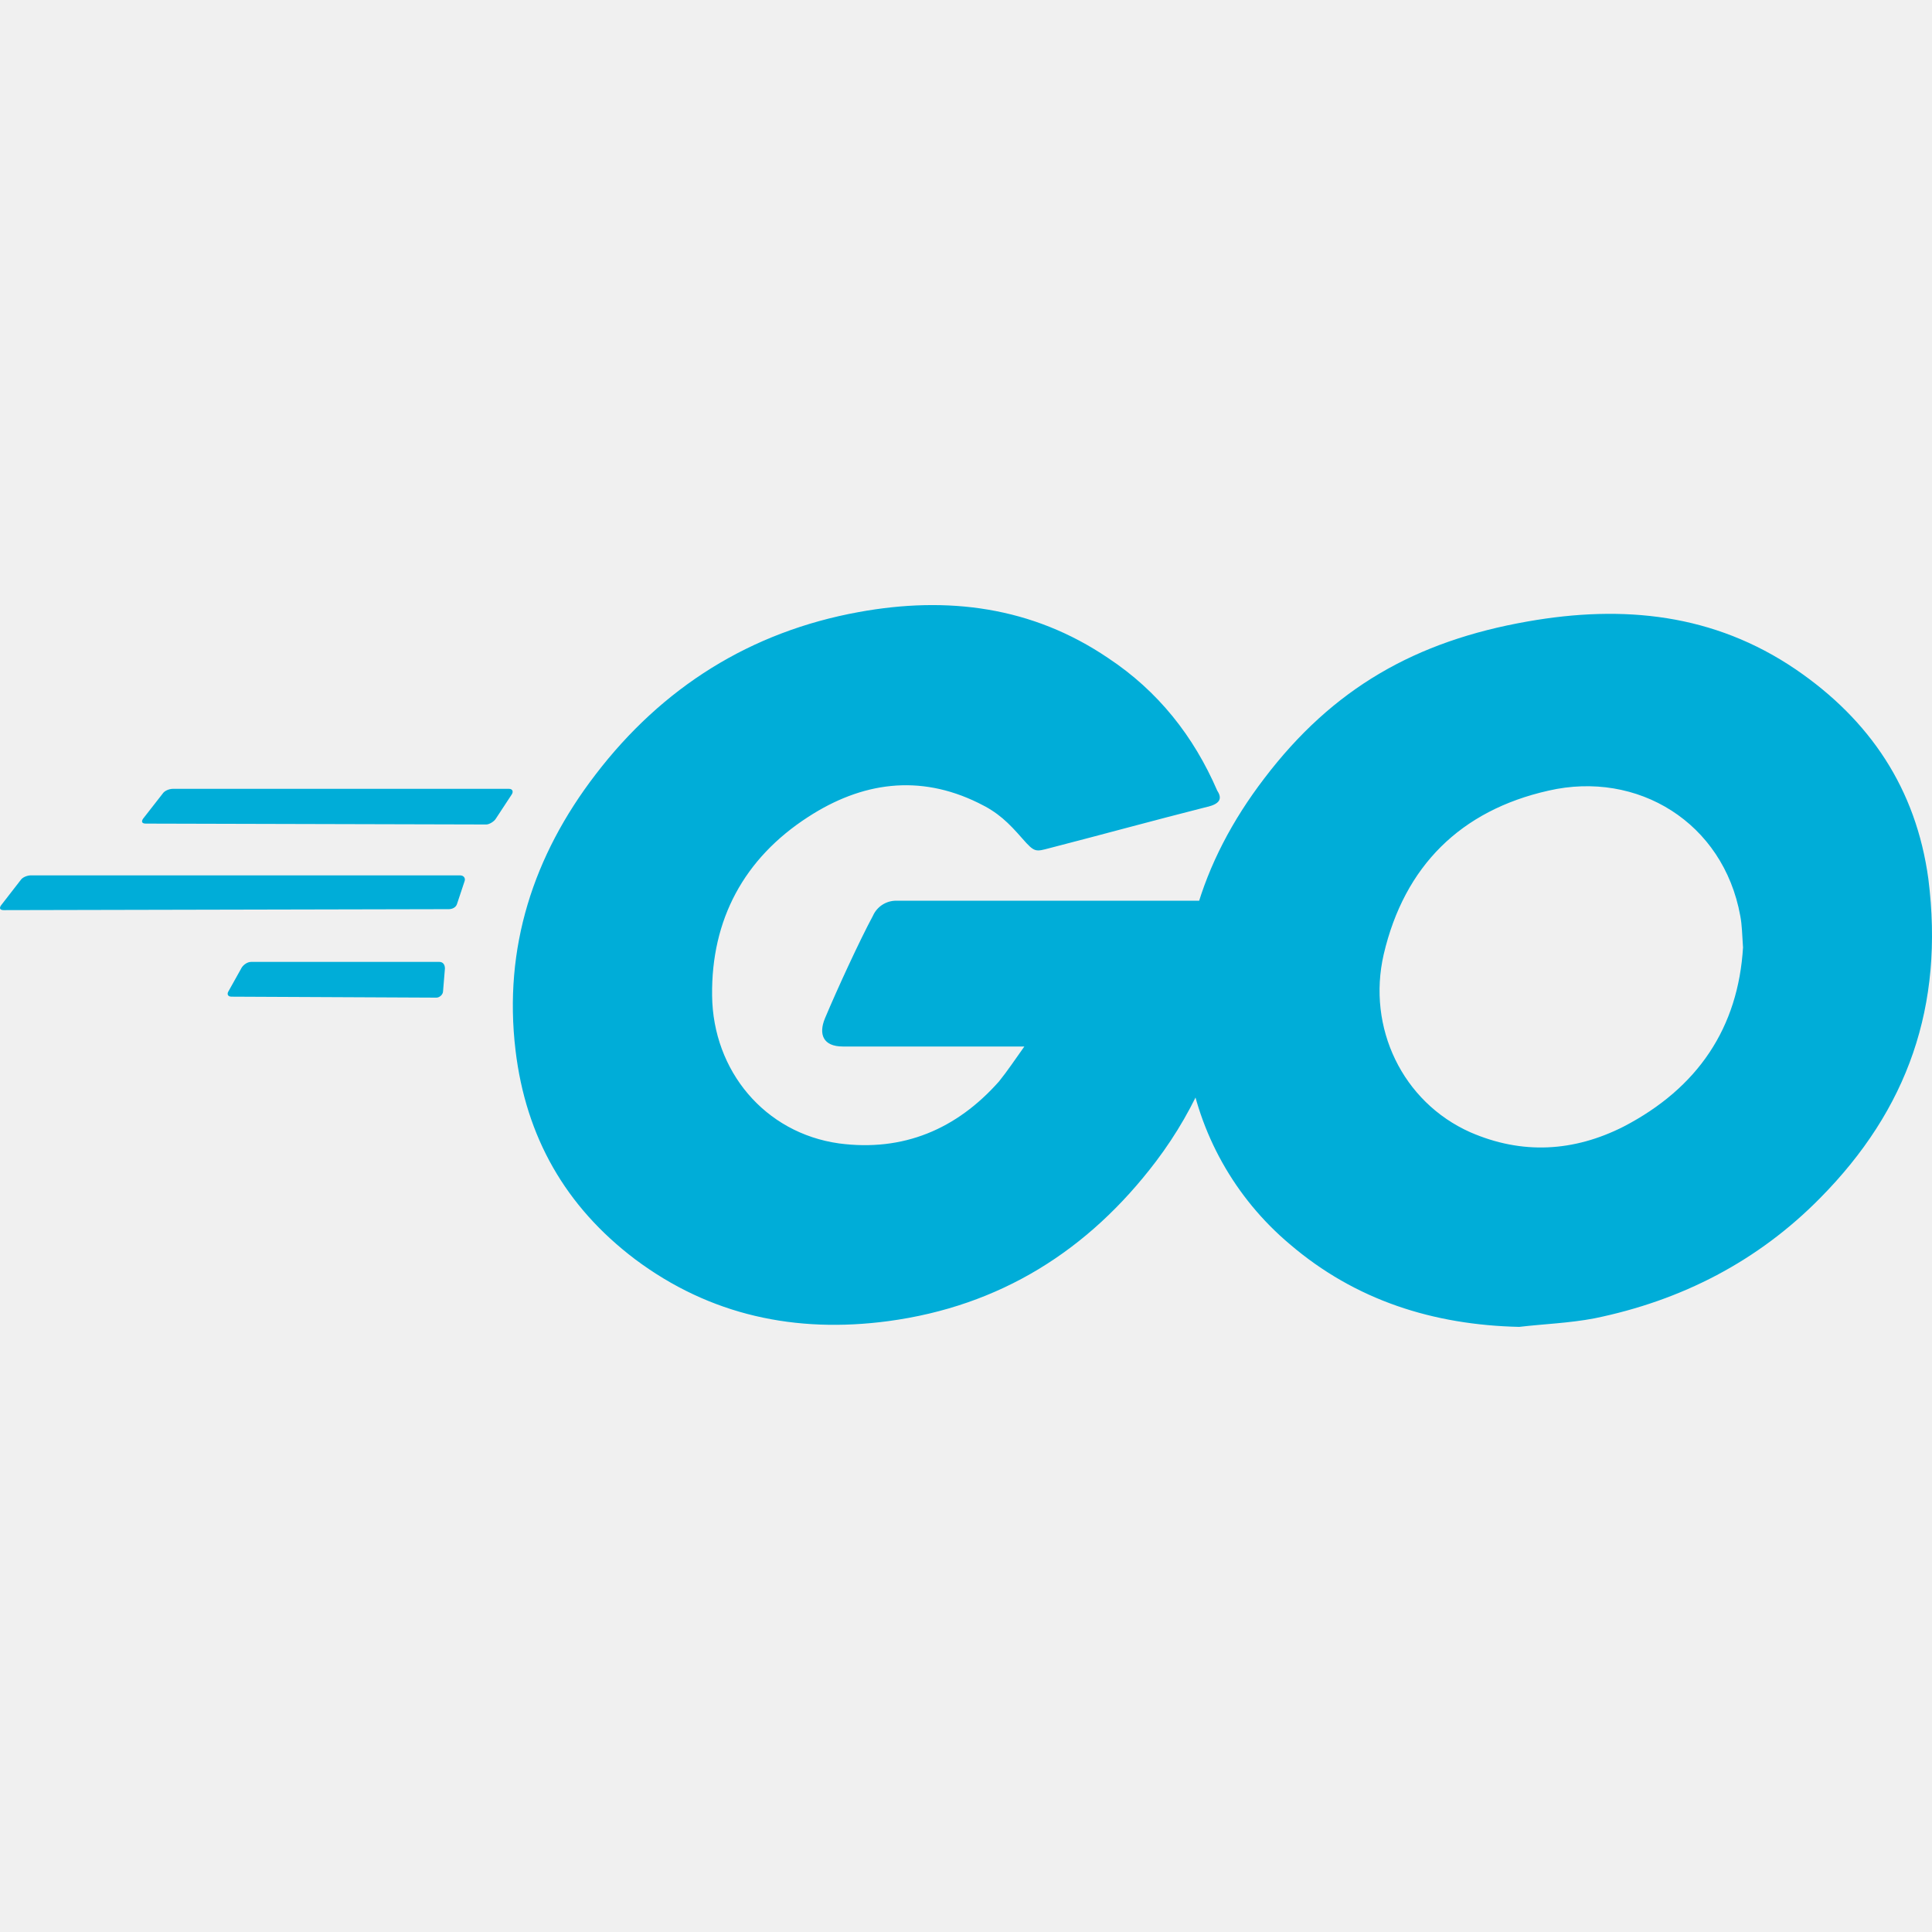
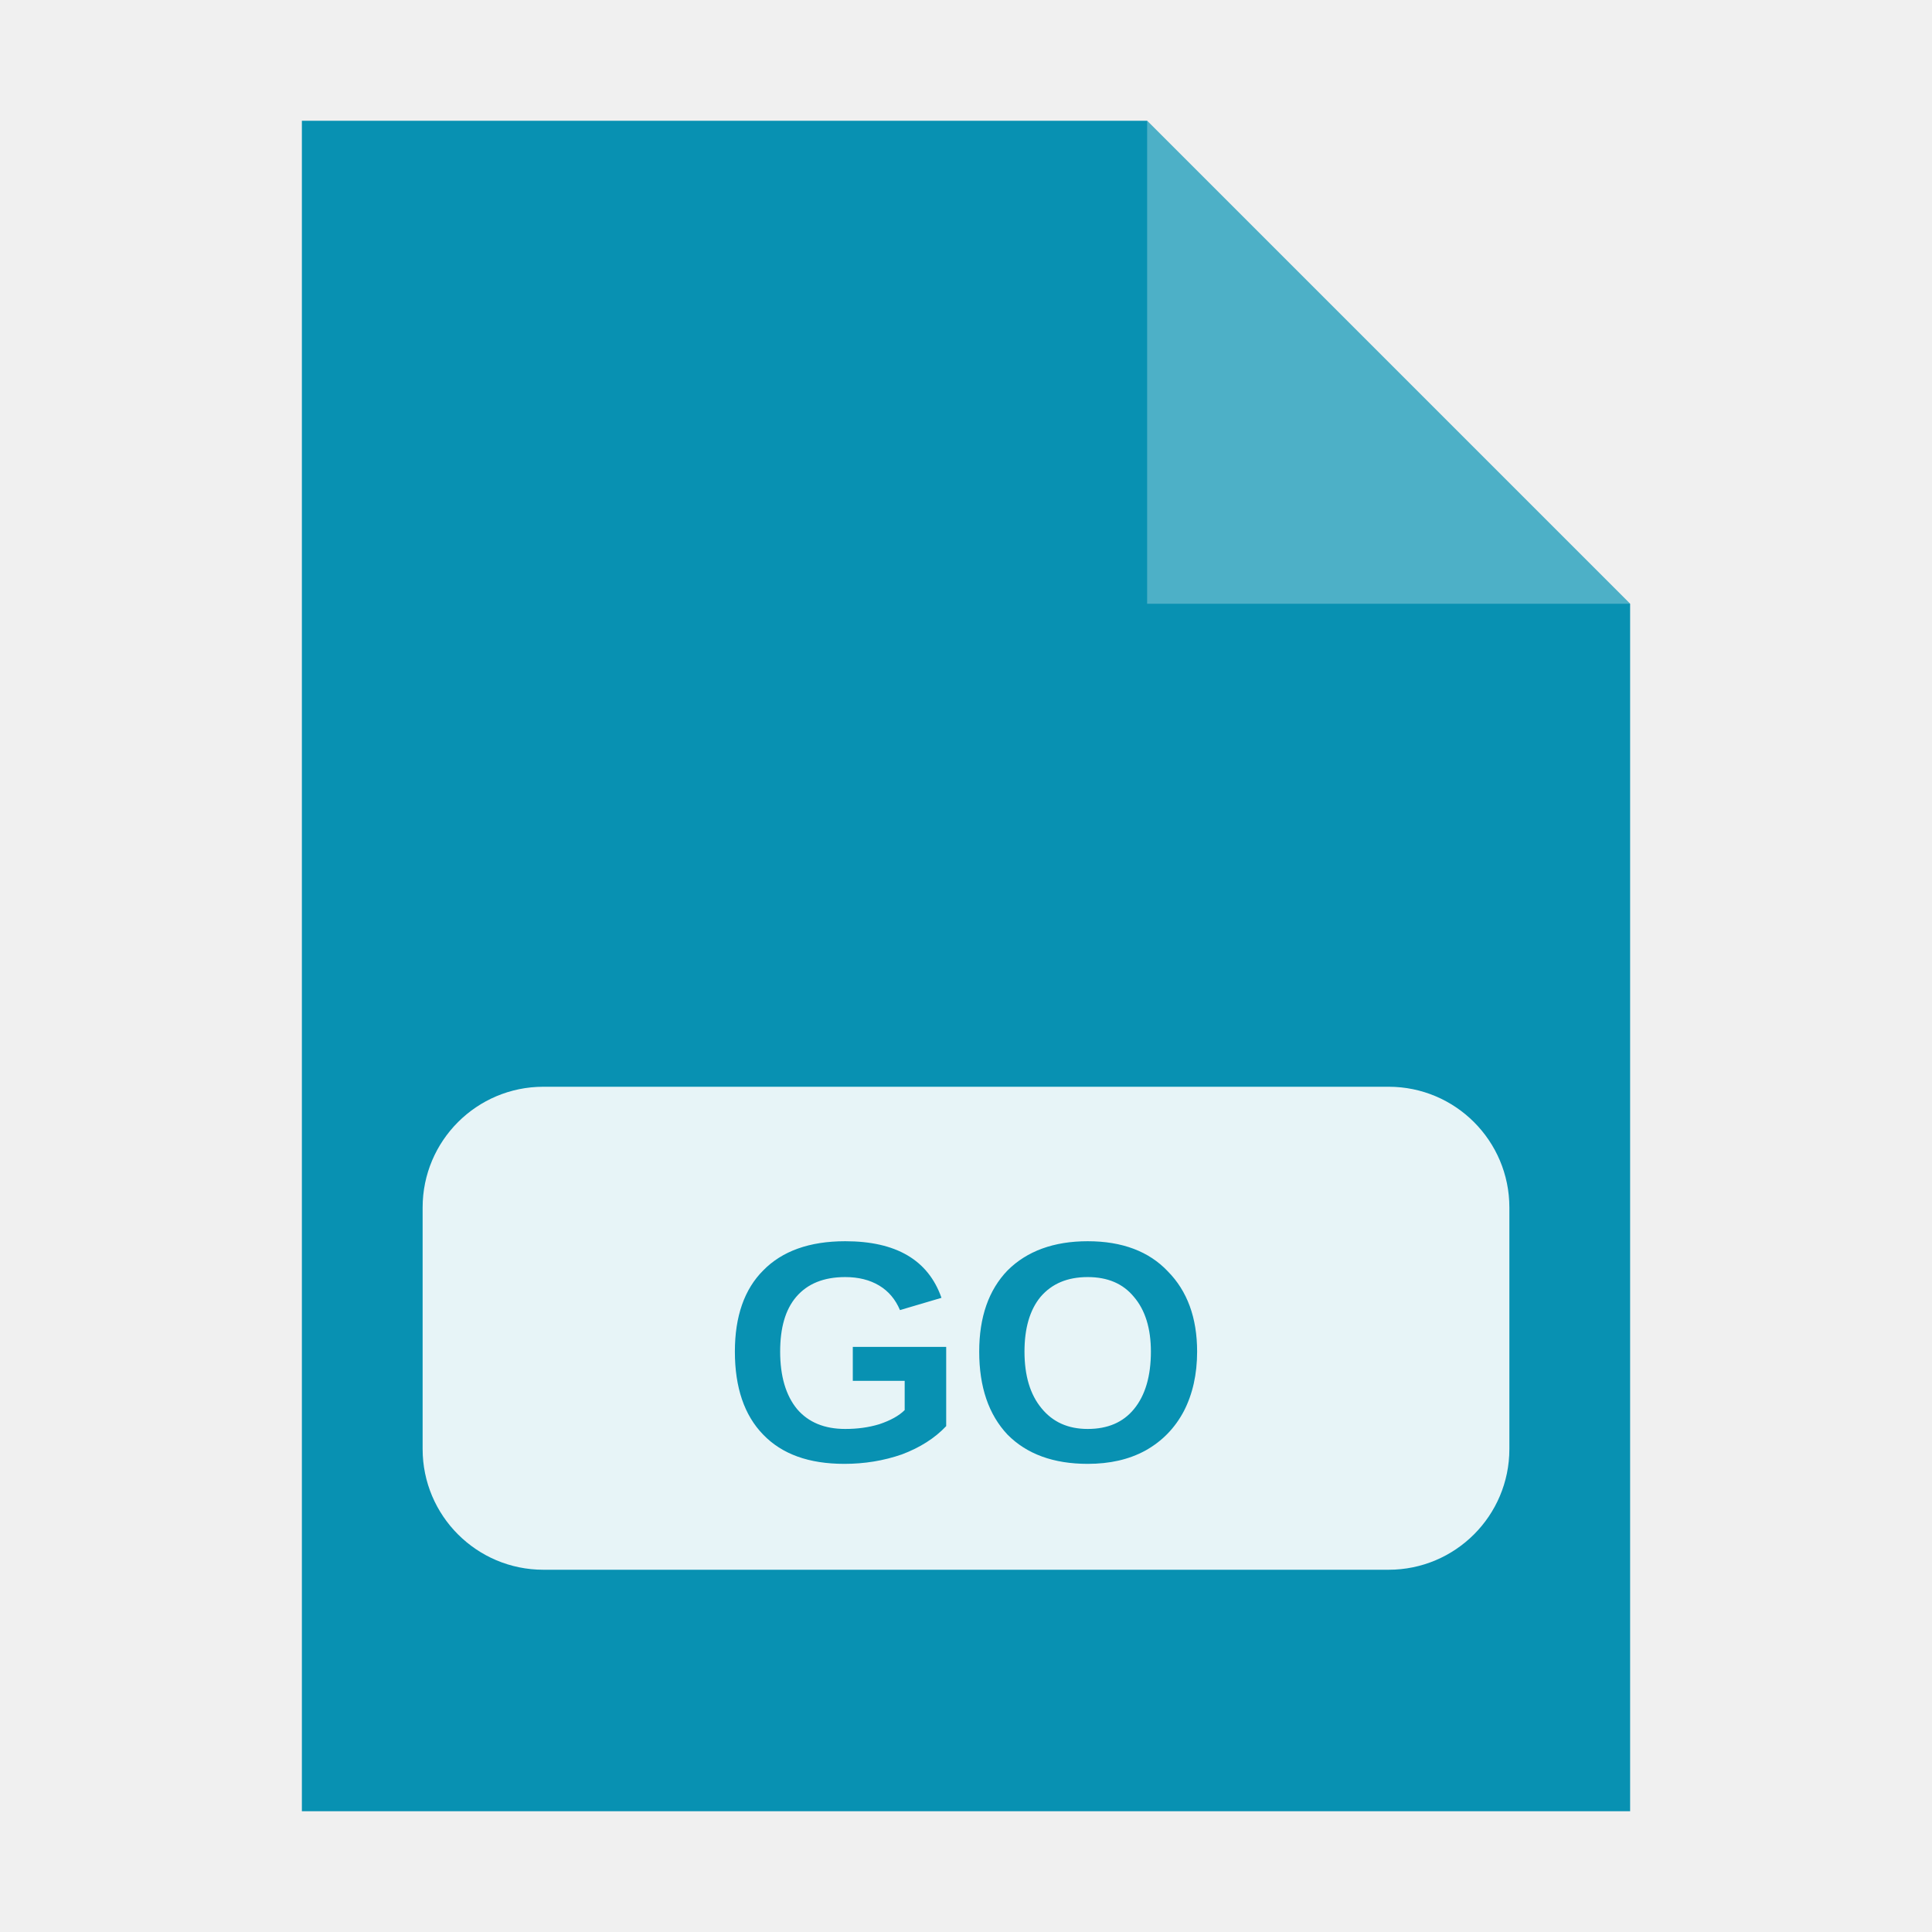
- <svg xmlns="http://www.w3.org/2000/svg" fill="#00ADD8" role="img" viewBox="0 0 24 24">
-   <path d="M1.811 10.231c-.047 0-.058-.023-.035-.059l.246-.315c.023-.035.081-.058.128-.058h4.172c.046 0 .058.035.035.07l-.199.303c-.023.036-.082.07-.117.07zM.047 11.306c-.047 0-.059-.023-.035-.058l.245-.316c.023-.035.082-.058.129-.058h5.328c.047 0 .07.035.058.07l-.093.28c-.012.047-.058.07-.105.07zm2.828 1.075c-.047 0-.059-.035-.035-.07l.163-.292c.023-.035.07-.07.117-.07h2.337c.047 0 .07.035.07.082l-.023.28c0 .047-.047.082-.082.082zm12.129-2.36c-.736.187-1.239.327-1.963.514-.176.046-.187.058-.34-.117-.174-.199-.303-.327-.548-.444-.737-.362-1.45-.257-2.115.175-.795.514-1.204 1.274-1.192 2.22.011.935.654 1.706 1.577 1.835.795.105 1.46-.175 1.987-.77.105-.13.198-.27.315-.434H10.47c-.245 0-.304-.152-.222-.35.152-.362.432-.97.596-1.274a.315.315 0 01.292-.187h4.253c-.023.316-.023.631-.07.947a4.983 4.983 0 01-.958 2.29c-.841 1.11-1.94 1.8-3.33 1.986-1.145.152-2.209-.07-3.143-.77-.865-.655-1.356-1.52-1.484-2.595-.152-1.274.222-2.419.993-3.424.83-1.086 1.928-1.776 3.272-2.02 1.098-.2 2.15-.07 3.096.571.62.41 1.063.97 1.356 1.648.07.105.023.164-.117.2m3.868 6.461c-1.064-.024-2.034-.328-2.852-1.029a3.665 3.665 0 01-1.262-2.255c-.21-1.32.152-2.489.947-3.529.853-1.122 1.881-1.706 3.272-1.95 1.192-.21 2.314-.095 3.33.595.923.63 1.496 1.484 1.648 2.605.198 1.578-.257 2.863-1.344 3.962-.771.783-1.718 1.273-2.805 1.495-.315.06-.63.07-.934.106zm2.78-4.72c-.011-.153-.011-.27-.034-.387-.21-1.157-1.274-1.81-2.384-1.554-1.087.245-1.788.935-2.045 2.033-.21.912.234 1.835 1.075 2.21.643.28 1.285.244 1.905-.07.923-.48 1.425-1.228 1.484-2.233z" />
+ <svg xmlns="http://www.w3.org/2000/svg" viewBox="0 0 32 32" role="img" aria-label="GO file">
+   <path fill="#0891b2" d="M5 2h14l8 8v20H5z" />
+   <path fill="#fff" opacity=".28" d="M19 2v8h8z" />
+   <rect x="7" y="18" width="18" height="8" rx="2" fill="#fff" opacity=".9" />
+   <text x="16" y="24.2" text-anchor="middle" font-family="Arial,sans-serif" font-size="5.2" font-weight="700" fill="#0891b2">GO</text>
</svg>
